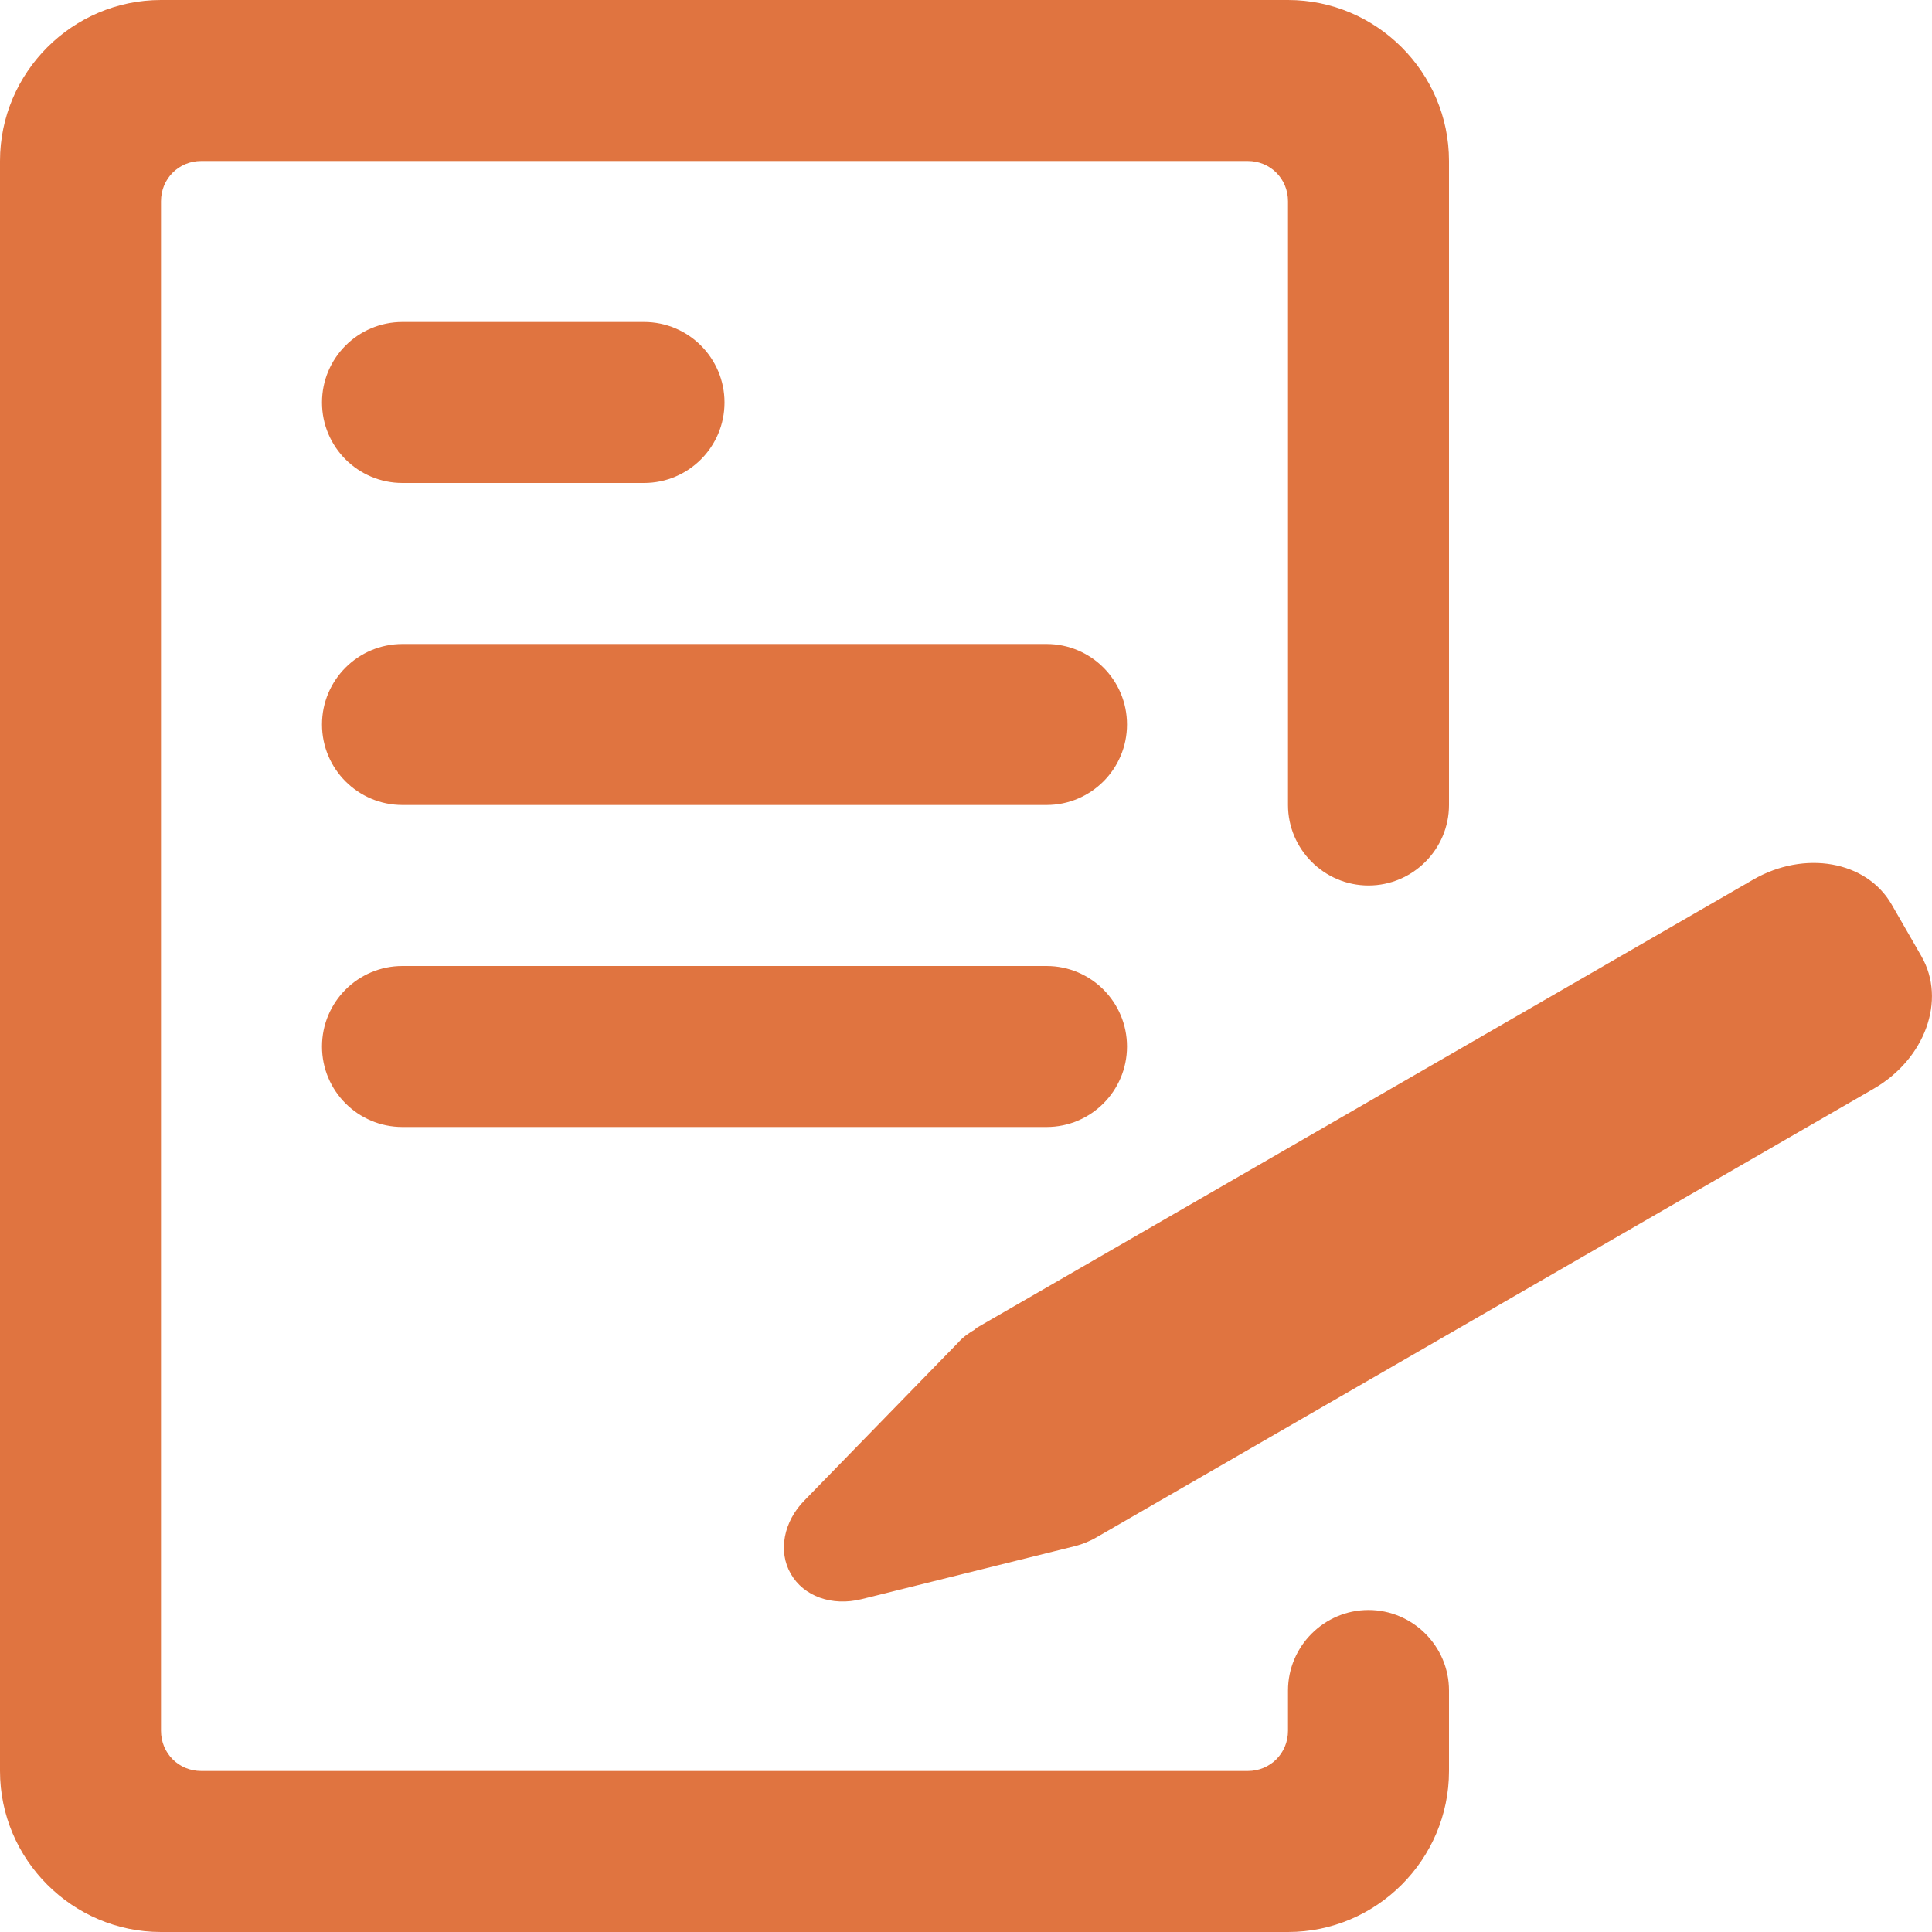
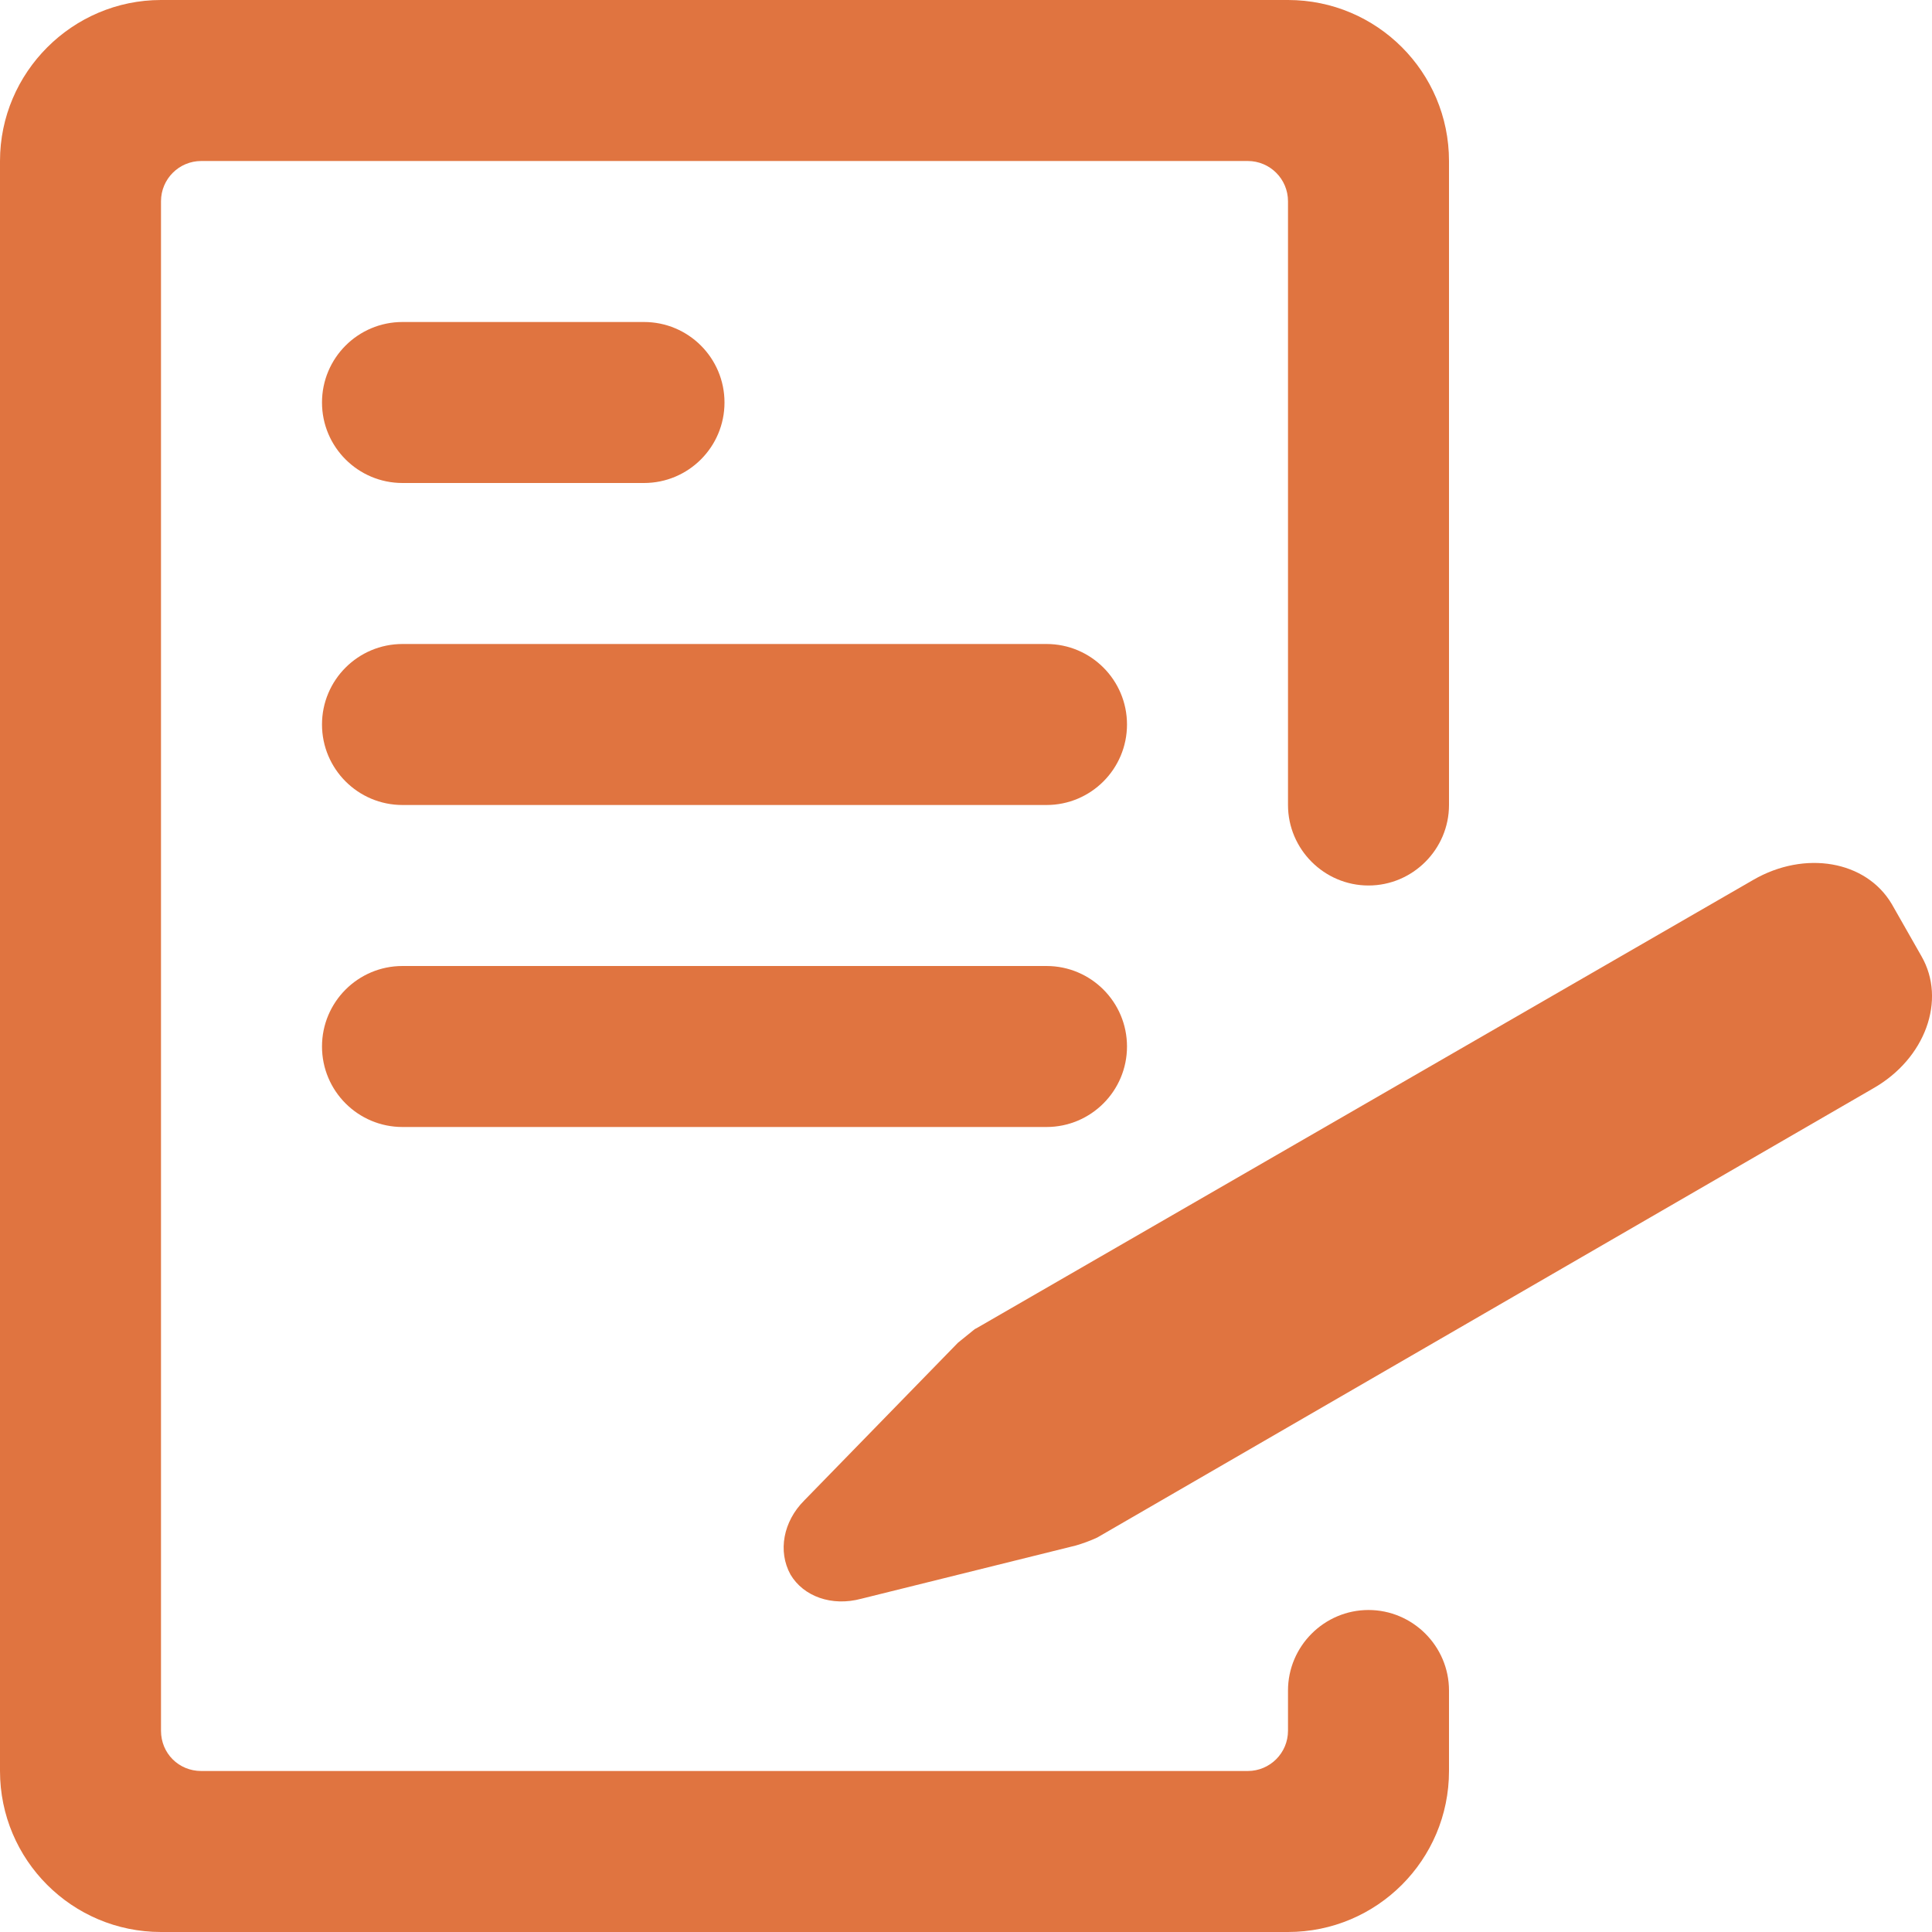
- <svg xmlns="http://www.w3.org/2000/svg" viewBox="0 0 24 24" mirror-in-rtl="true" fill="#000000">
-   <g id="SVGRepo_bgCarrier" stroke-width="0" />
-   <g id="SVGRepo_tracerCarrier" stroke-linecap="round" stroke-linejoin="round" />
-   <g id="SVGRepo_iconCarrier">
-     <path fill="#e07440" d="M8 6H5c-.553 0-1-.448-1-1s.447-1 1-1h3c.553 0 1 .448 1 1s-.447 1-1 1zM13 10H5c-.553 0-1-.448-1-1s.447-1 1-1h8c.553 0 1 .448 1 1s-.447 1-1 1zM13 14H5c-.553 0-1-.448-1-1s.447-1 1-1h8c.553 0 1 .448 1 1s-.447 1-1 1z" />
-     <path fill="#e07440" d="M18 2v8c0 .55-.45 1-1 1s-1-.45-1-1V2.5c0-.28-.22-.5-.5-.5h-13c-.28 0-.5.22-.5.5v19c0 .28.22.5.5.5h13c.28 0 .5-.22.5-.5V21c0-.55.45-1 1-1s1 .45 1 1v1c0 1.1-.9 2-2 2H2c-1.1 0-2-.9-2-2V2C0 .9.9 0 2 0h14c1.1 0 2 .9 2 2z" />
-     <path fill="#e07440" d="M23.87 11.882c.31.54.045 1.273-.595 1.643l-9.65 5.57c-.084.05-.176.086-.265.11l-2.656.66c-.37.092-.72-.035-.88-.314-.162-.278-.09-.65.17-.913l1.907-1.958c.063-.072.137-.123.214-.167.004-.01.012-.015.012-.015l9.65-5.57c.64-.37 1.408-.234 1.72.305l.374.65z" />
+ <svg xmlns="http://www.w3.org/2000/svg" viewBox="0 0 24 24">
+   <g fill="#e07440">
+     <path d="M8 6H5a1 1 0 1 1 0-2h3a1 1 0 1 1 0 2m5 4H5a1 1 0 1 1 0-2h8a1 1 0 1 1 0 2m0 4H5a1 1 0 1 1 0-2h8a1 1 0 1 1 0 2" />
+     <path d="M18 2v8c0 .55-.45 1-1 1s-1-.45-1-1V2.5a.5.5 0 0 0-.5-.5h-13a.5.5 0 0 0-.5.5v19c0 .28.22.5.5.5h13a.5.5 0 0 0 .5-.5V21c0-.55.45-1 1-1s1 .45 1 1v1a2 2 0 0 1-2 2H2a2 2 0 0 1-2-2V2C0 .9.9 0 2 0h14a2 2 0 0 1 2 2" />
+     <path d="M23.87 11.88c.31.54.05 1.27-.6 1.64l-9.64 5.58q-.13.06-.27.1l-2.66.66c-.37.1-.72-.03-.88-.3-.16-.29-.09-.66.17-.92l1.91-1.96.21-.17.02-.01 9.65-5.57c.64-.37 1.4-.24 1.72.3z" />
  </g>
</svg>
